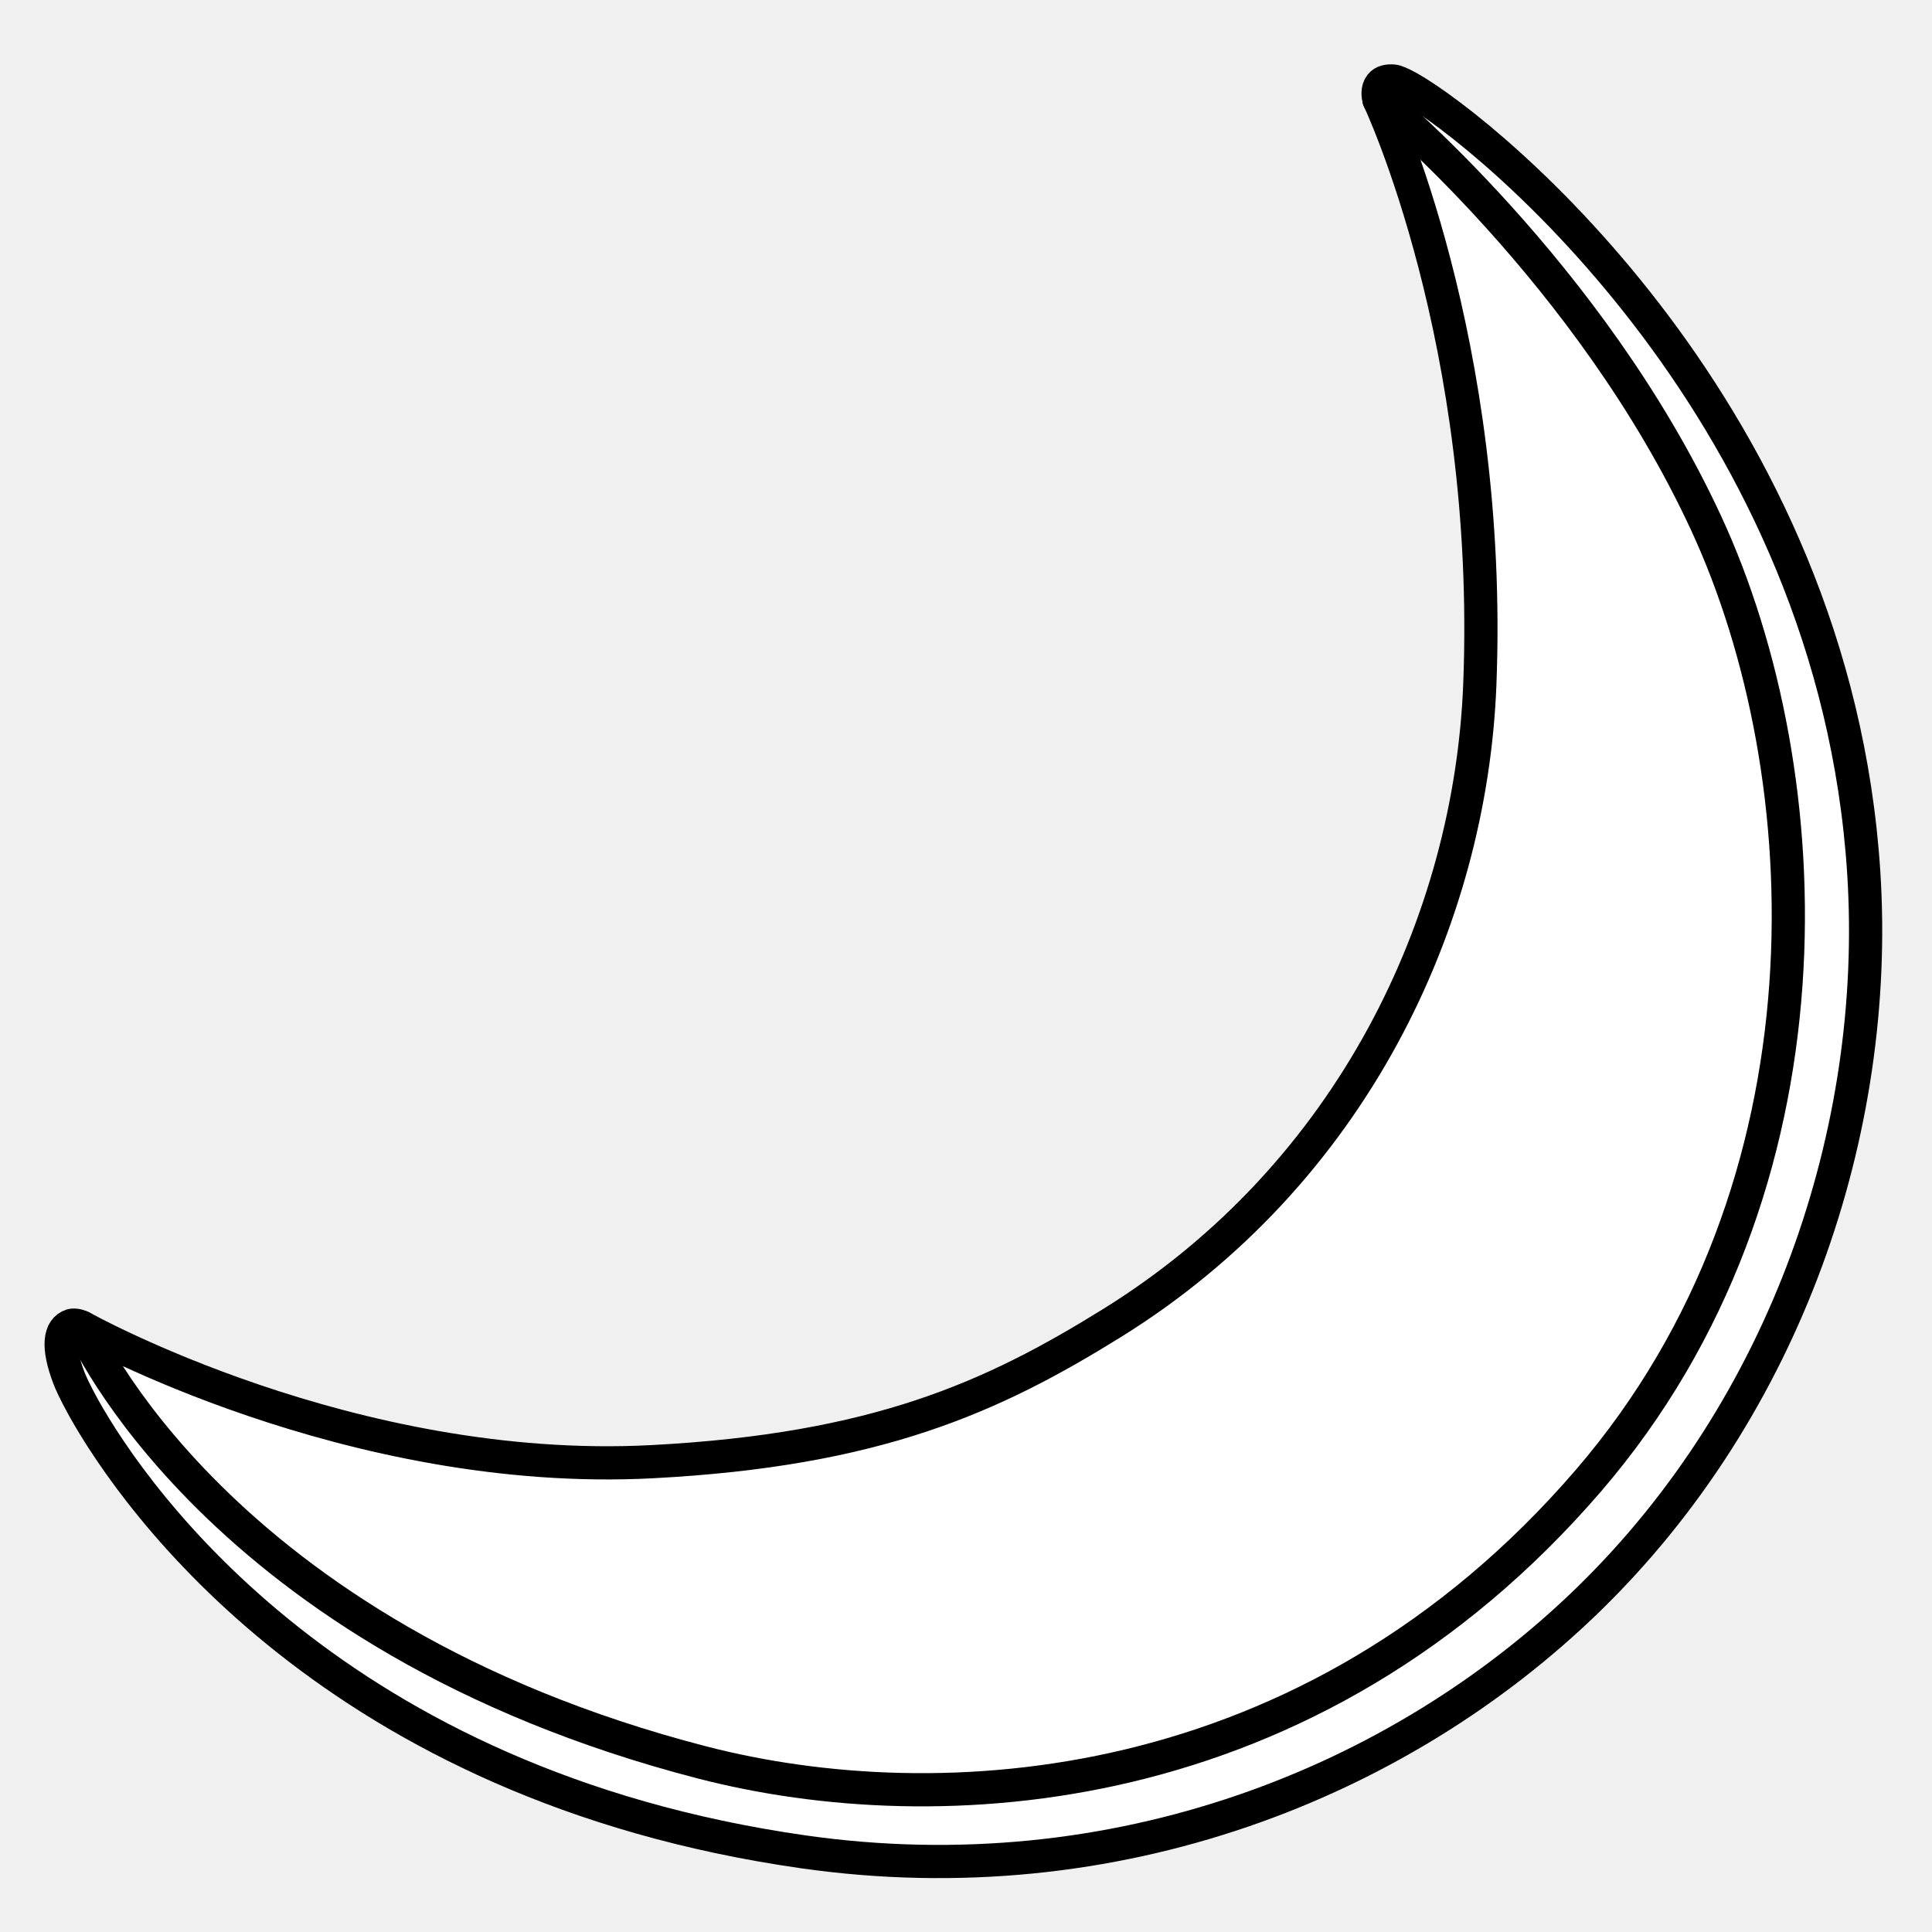
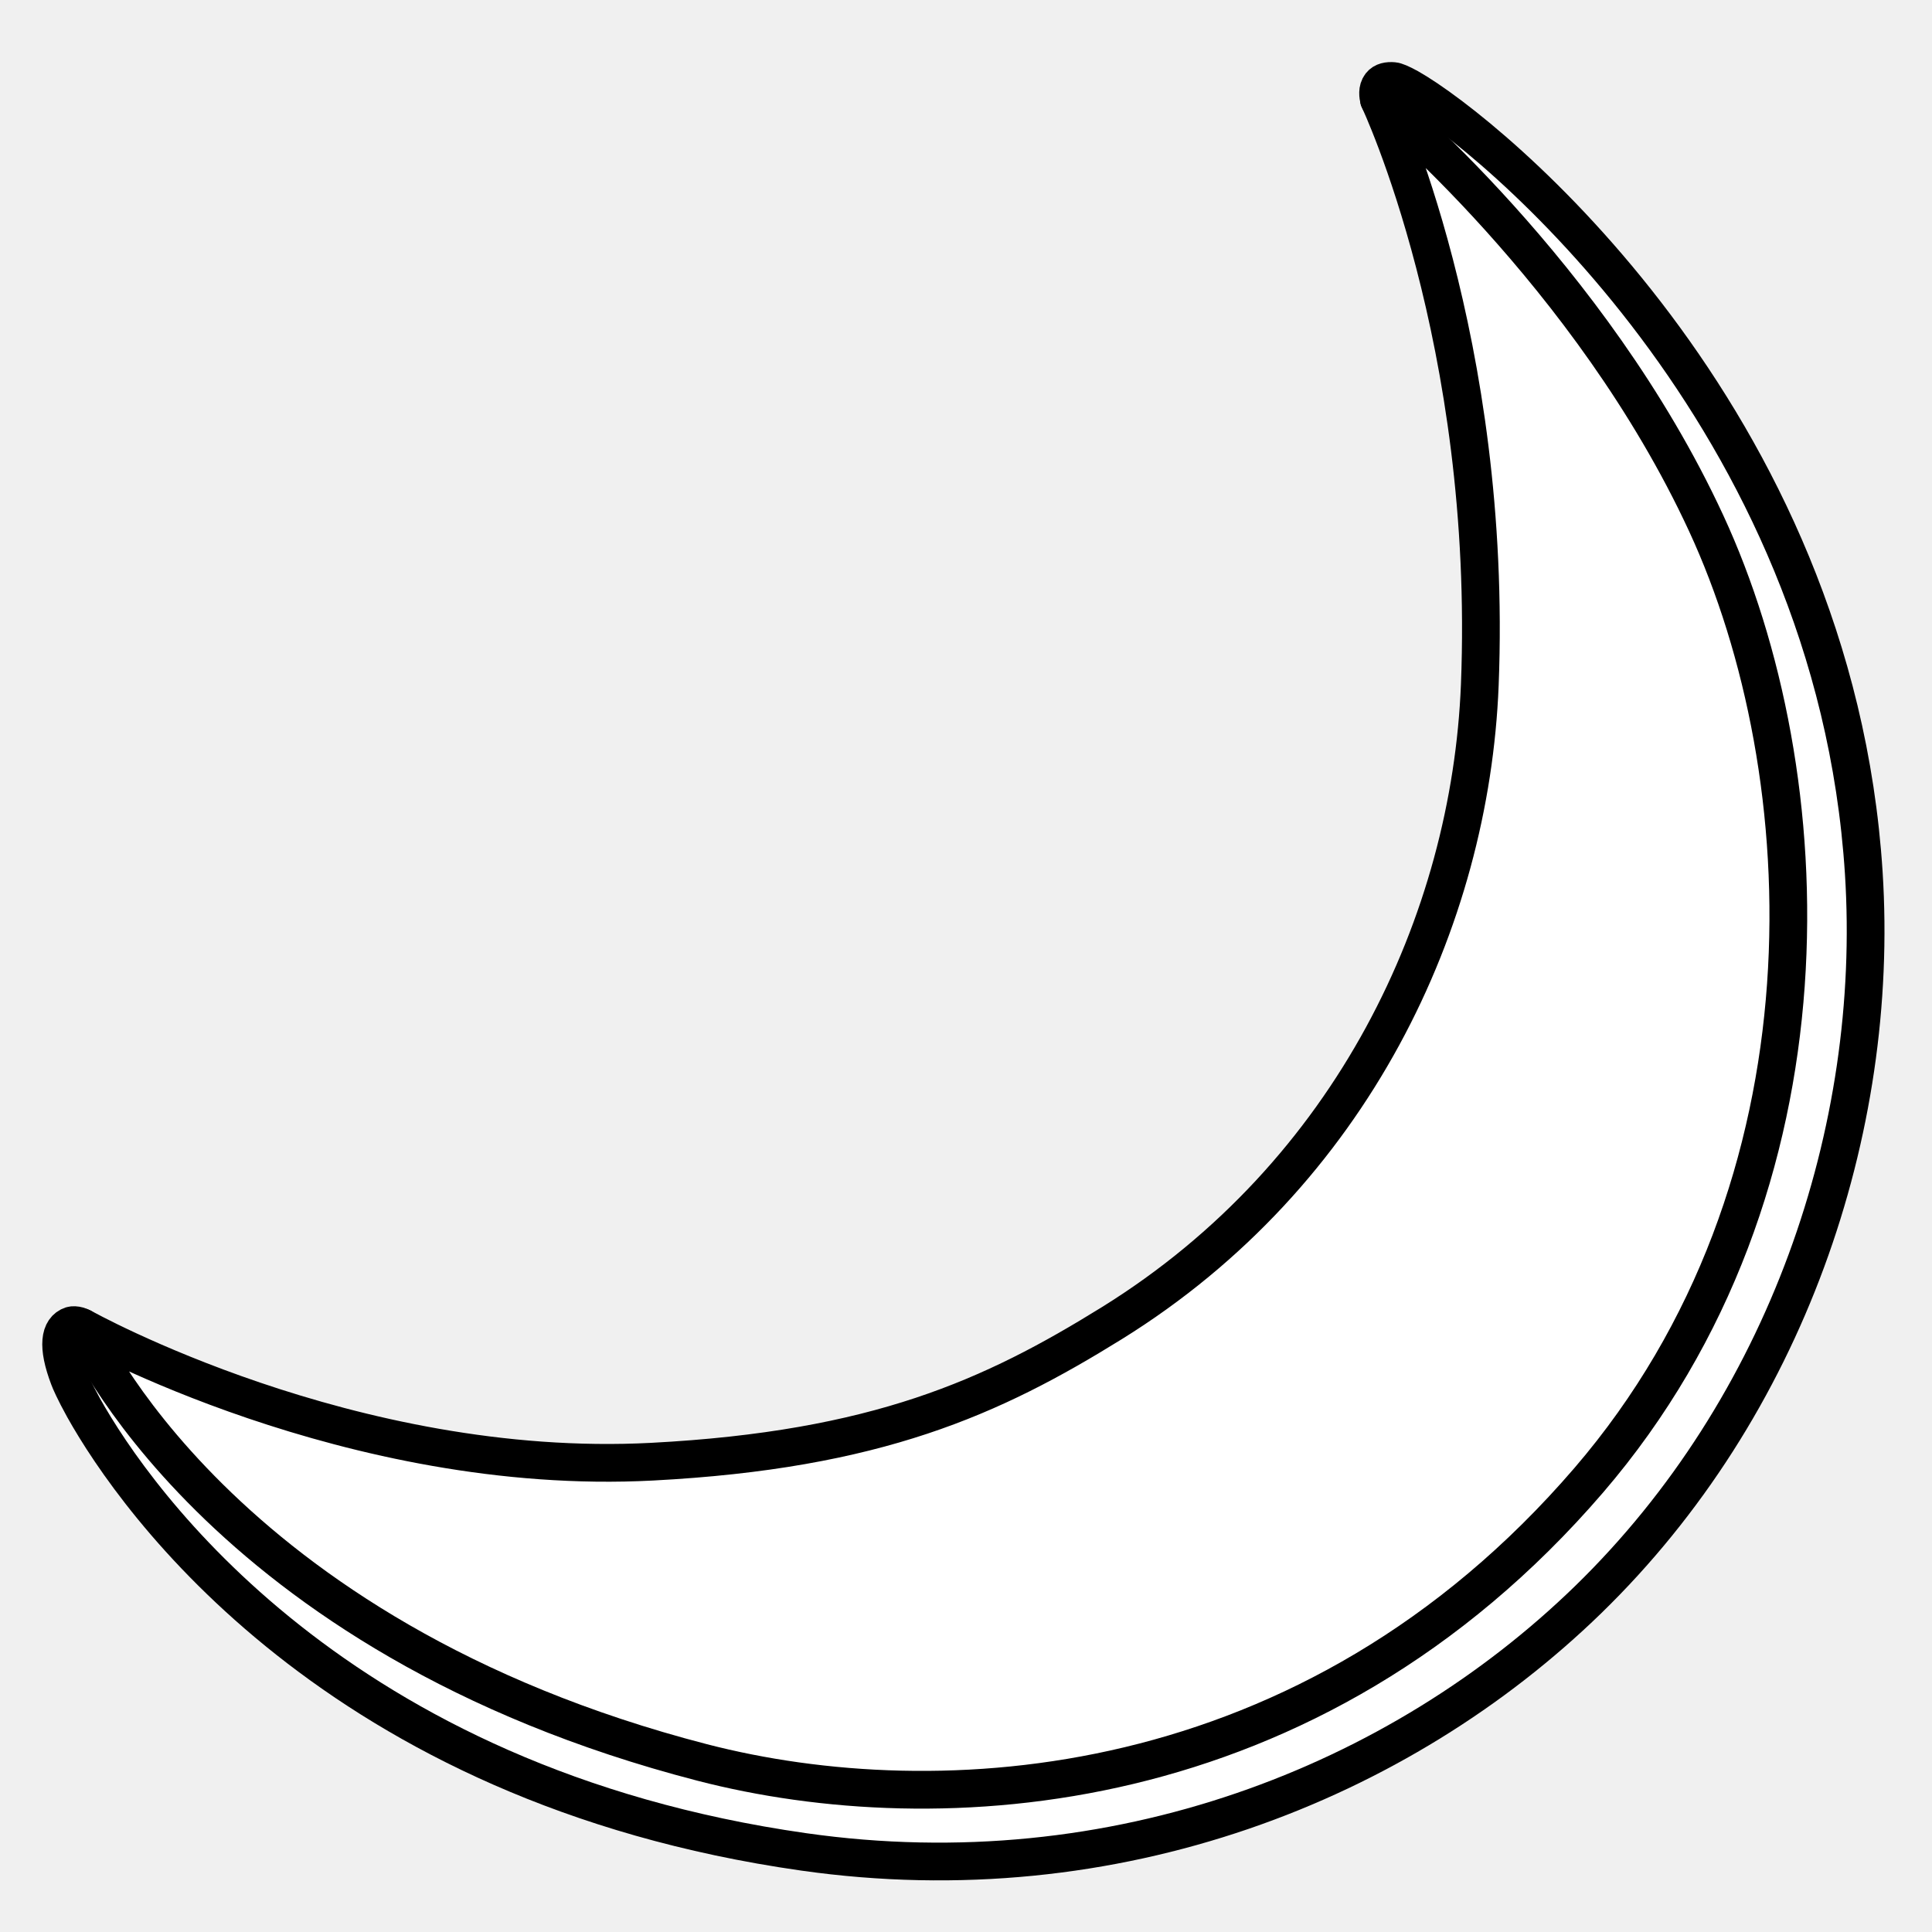
<svg xmlns="http://www.w3.org/2000/svg" version="1.1" id="Layer_2" x="0px" y="0px" viewBox="0 0 128 128" style="enable-background:new 0 0 128 128;" xml:space="preserve">
-   <path d="M99.32,28.84L93.51,9.5l-1.98-2.66c0,0-0.15-0.18-0.17-0.24c-0.06-0.25-0.13-0.66,0.11-0.97  c0.18-0.23,0.49-0.29,0.85-0.26c0.14,0.01,0.48,0.14,1.02,0.44c5.31,3,28.21,21.75,30.14,52.02c1.09,17.1-5.15,35.4-18.27,48.16  c-12.46,12.11-31.28,19.65-51.98,16.7C22.29,118.28,9.01,99.48,5.54,93.27c-0.61-1.1-0.91-1.8-0.97-1.97  c-0.82-2.15-0.6-3.24,0.17-3.49c0.2-0.06,0.65,0.02,0.9,0.3c1,1.12,2.82,1.85,2.82,1.85l12.88,10.43l63.89,4.84l22.65-49.38  L99.32,28.84z" fill="#ffffff" stroke="#000000" stroke-width="2.2" stroke-linecap="round" stroke-linejoin="round" />
-   <path d="M73.65,87.67c15.97-9.9,23.77-26.72,24.39-42.28c0.9-22.79-6.68-38.8-6.68-38.8  s14.01,11.5,21.68,28.08s9,43.87-7.78,63.4c-18.45,21.45-43.18,22.72-58.73,18.7C14.26,108.42,5.44,87.94,5.44,87.94  s17.78,9.95,37.77,8.9C58.09,96.06,65.75,92.57,73.65,87.67z" fill="#ffffff" stroke="#000000" stroke-width="2.2" stroke-linecap="round" stroke-linejoin="round" />
+   <path d="M99.32,28.84L93.51,9.5l-1.98-2.66c0,0-0.15-0.18-0.17-0.24c-0.06-0.25-0.13-0.66,0.11-0.97  c0.18-0.23,0.49-0.29,0.85-0.26c0.14,0.01,0.48,0.14,1.02,0.44c5.31,3,28.21,21.75,30.14,52.02c1.09,17.1-5.15,35.4-18.27,48.16  c-12.46,12.11-31.28,19.65-51.98,16.7C22.29,118.28,9.01,99.48,5.54,93.27c-0.61-1.1-0.91-1.8-0.97-1.97  c-0.82-2.15-0.6-3.24,0.17-3.49c0.2-0.06,0.65,0.02,0.9,0.3c1,1.12,2.82,1.85,2.82,1.85l12.88,10.43l63.89,4.84l22.65-49.38  L99.32,28.84z" fill="#ffffff" stroke="#000000" stroke-width="2.5" stroke-linecap="round" stroke-linejoin="round" />
+   <path d="M73.65,87.67c15.97-9.9,23.77-26.72,24.39-42.28c0.9-22.79-6.68-38.8-6.68-38.8  s14.01,11.5,21.68,28.08s9,43.87-7.78,63.4c-18.45,21.45-43.18,22.72-58.73,18.7C14.26,108.42,5.44,87.94,5.44,87.94  s17.78,9.95,37.77,8.9C58.09,96.06,65.75,92.57,73.65,87.67z" fill="#ffffff" stroke="#000000" stroke-width="2.5" stroke-linecap="round" stroke-linejoin="round" />
</svg>
